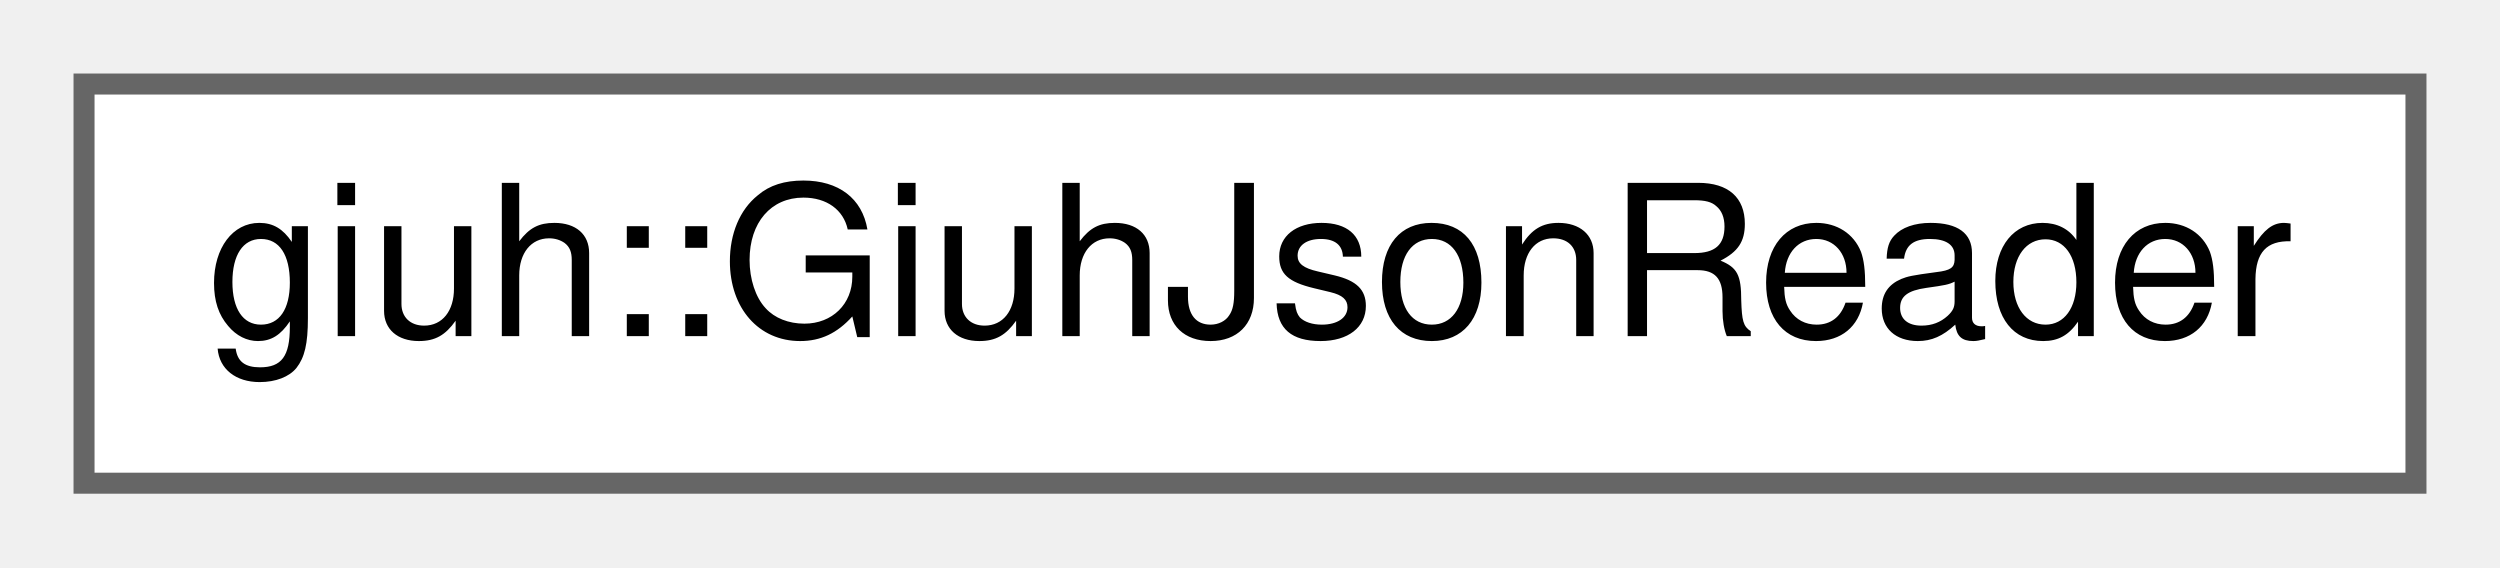
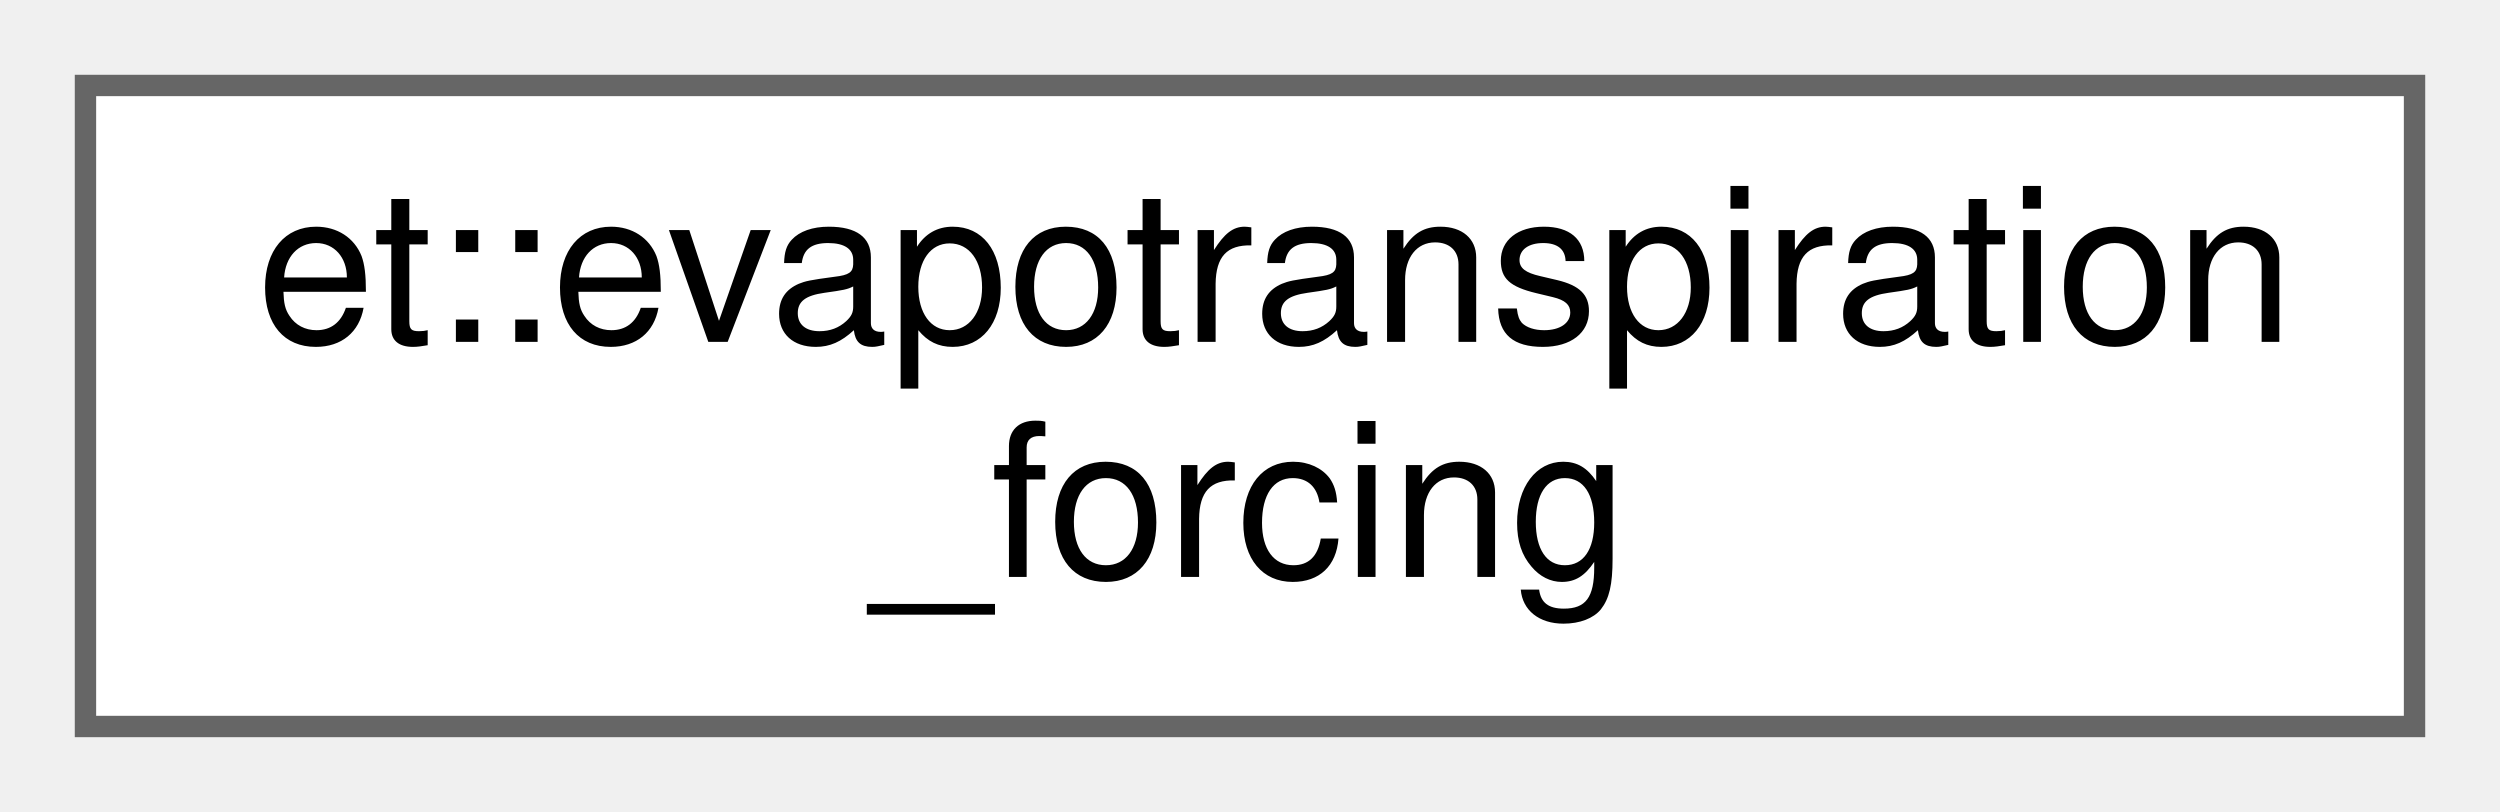
- <svg xmlns="http://www.w3.org/2000/svg" xmlns:xlink="http://www.w3.org/1999/xlink" width="119pt" height="27pt" viewBox="0.00 0.00 119.00 27.00">
-   <g id="graph0" class="graph" transform="scale(1 1) rotate(0) translate(4 23)">
+ <svg xmlns="http://www.w3.org/2000/svg" xmlns:xlink="http://www.w3.org/1999/xlink" width="117pt" height="38pt" viewBox="0.00 0.00 117.00 38.00">
+   <g id="graph0" class="graph" transform="scale(1 1) rotate(0) translate(4 34)">
    <g id="node1" class="node">
      <g id="a_node1">
-         <a xlink:href="classgiuh_1_1_giuh_json_reader.html" target="_top" xlink:title=" ">
-           <polygon fill="white" stroke="#666666" points="111,-19 0,-19 0,0 111,0 111,-19" />
-           <text text-anchor="middle" x="55.5" y="-7" font-family="Helvetica,sans-Serif" font-size="10.00">giuh::GiuhJsonReader</text>
+         <a xlink:href="structet_1_1evapotranspiration__forcing.html" target="_top" xlink:title=" ">
+           <polygon fill="white" stroke="#666666" points="109,-30 0,-30 0,0 109,0 109,-30" />
+           <text text-anchor="start" x="8" y="-18" font-family="Helvetica,sans-Serif" font-size="10.00">et::evapotranspiration</text>
+           <text text-anchor="middle" x="54.5" y="-7" font-family="Helvetica,sans-Serif" font-size="10.00">_forcing</text>
        </a>
      </g>
    </g>
  </g>
</svg>
